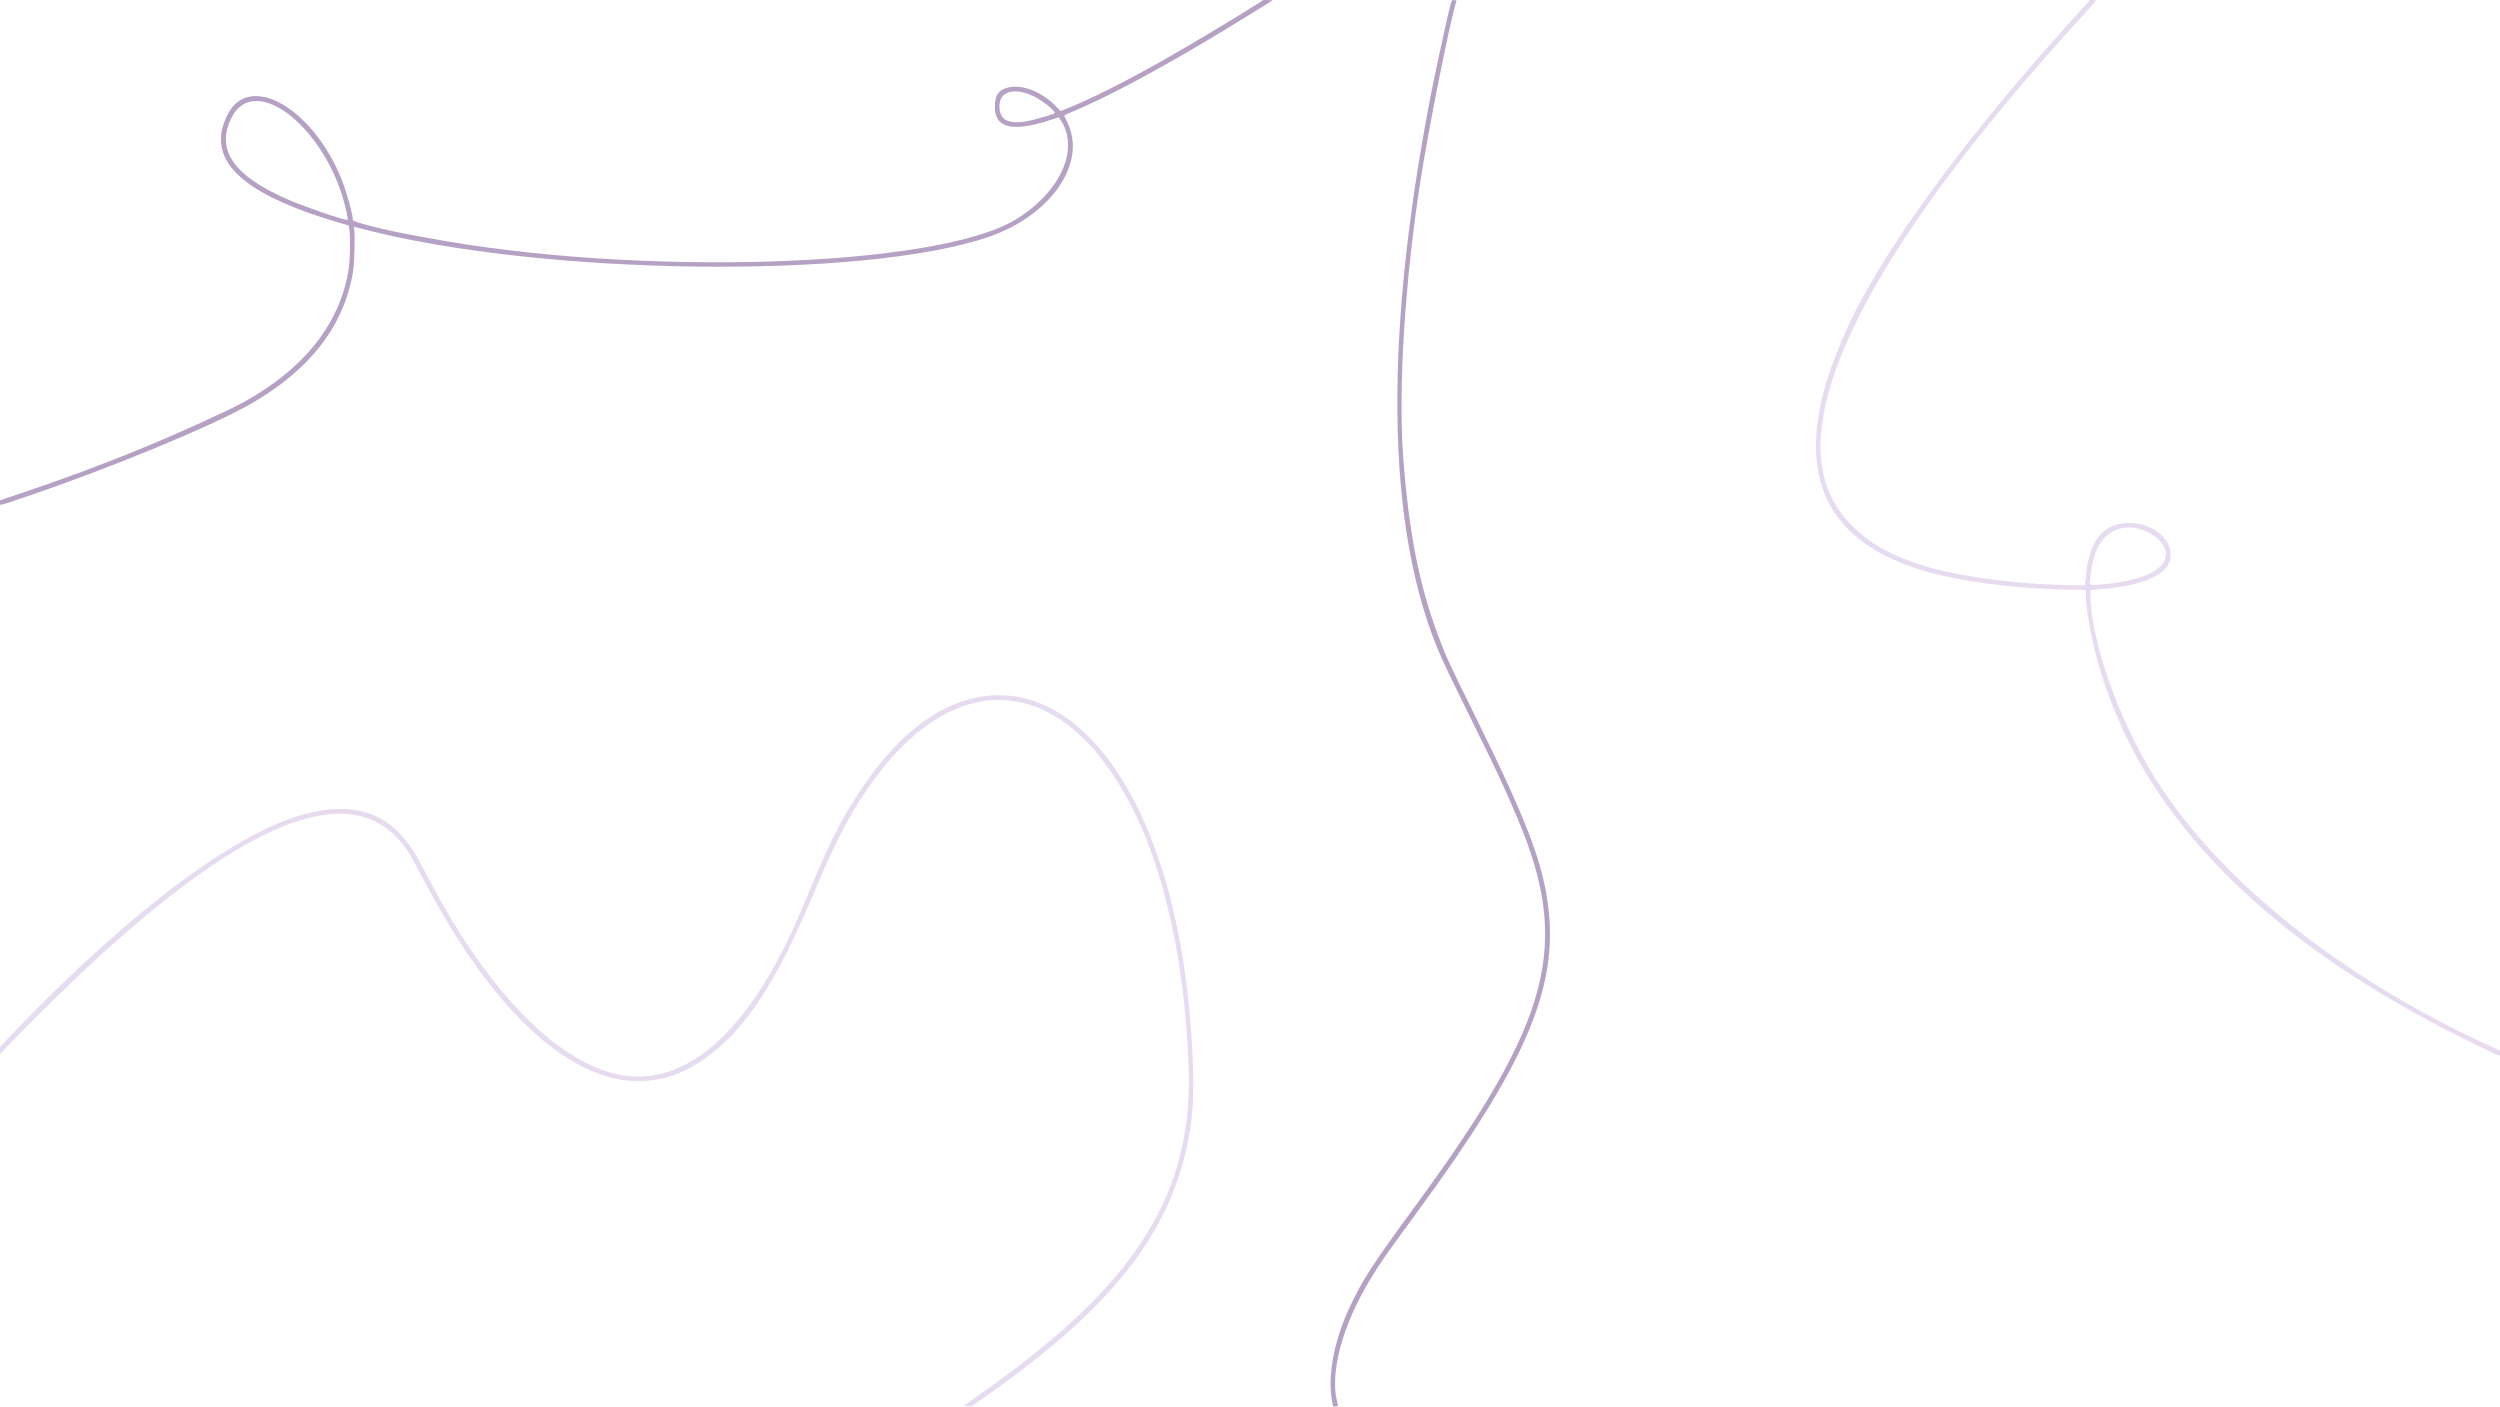
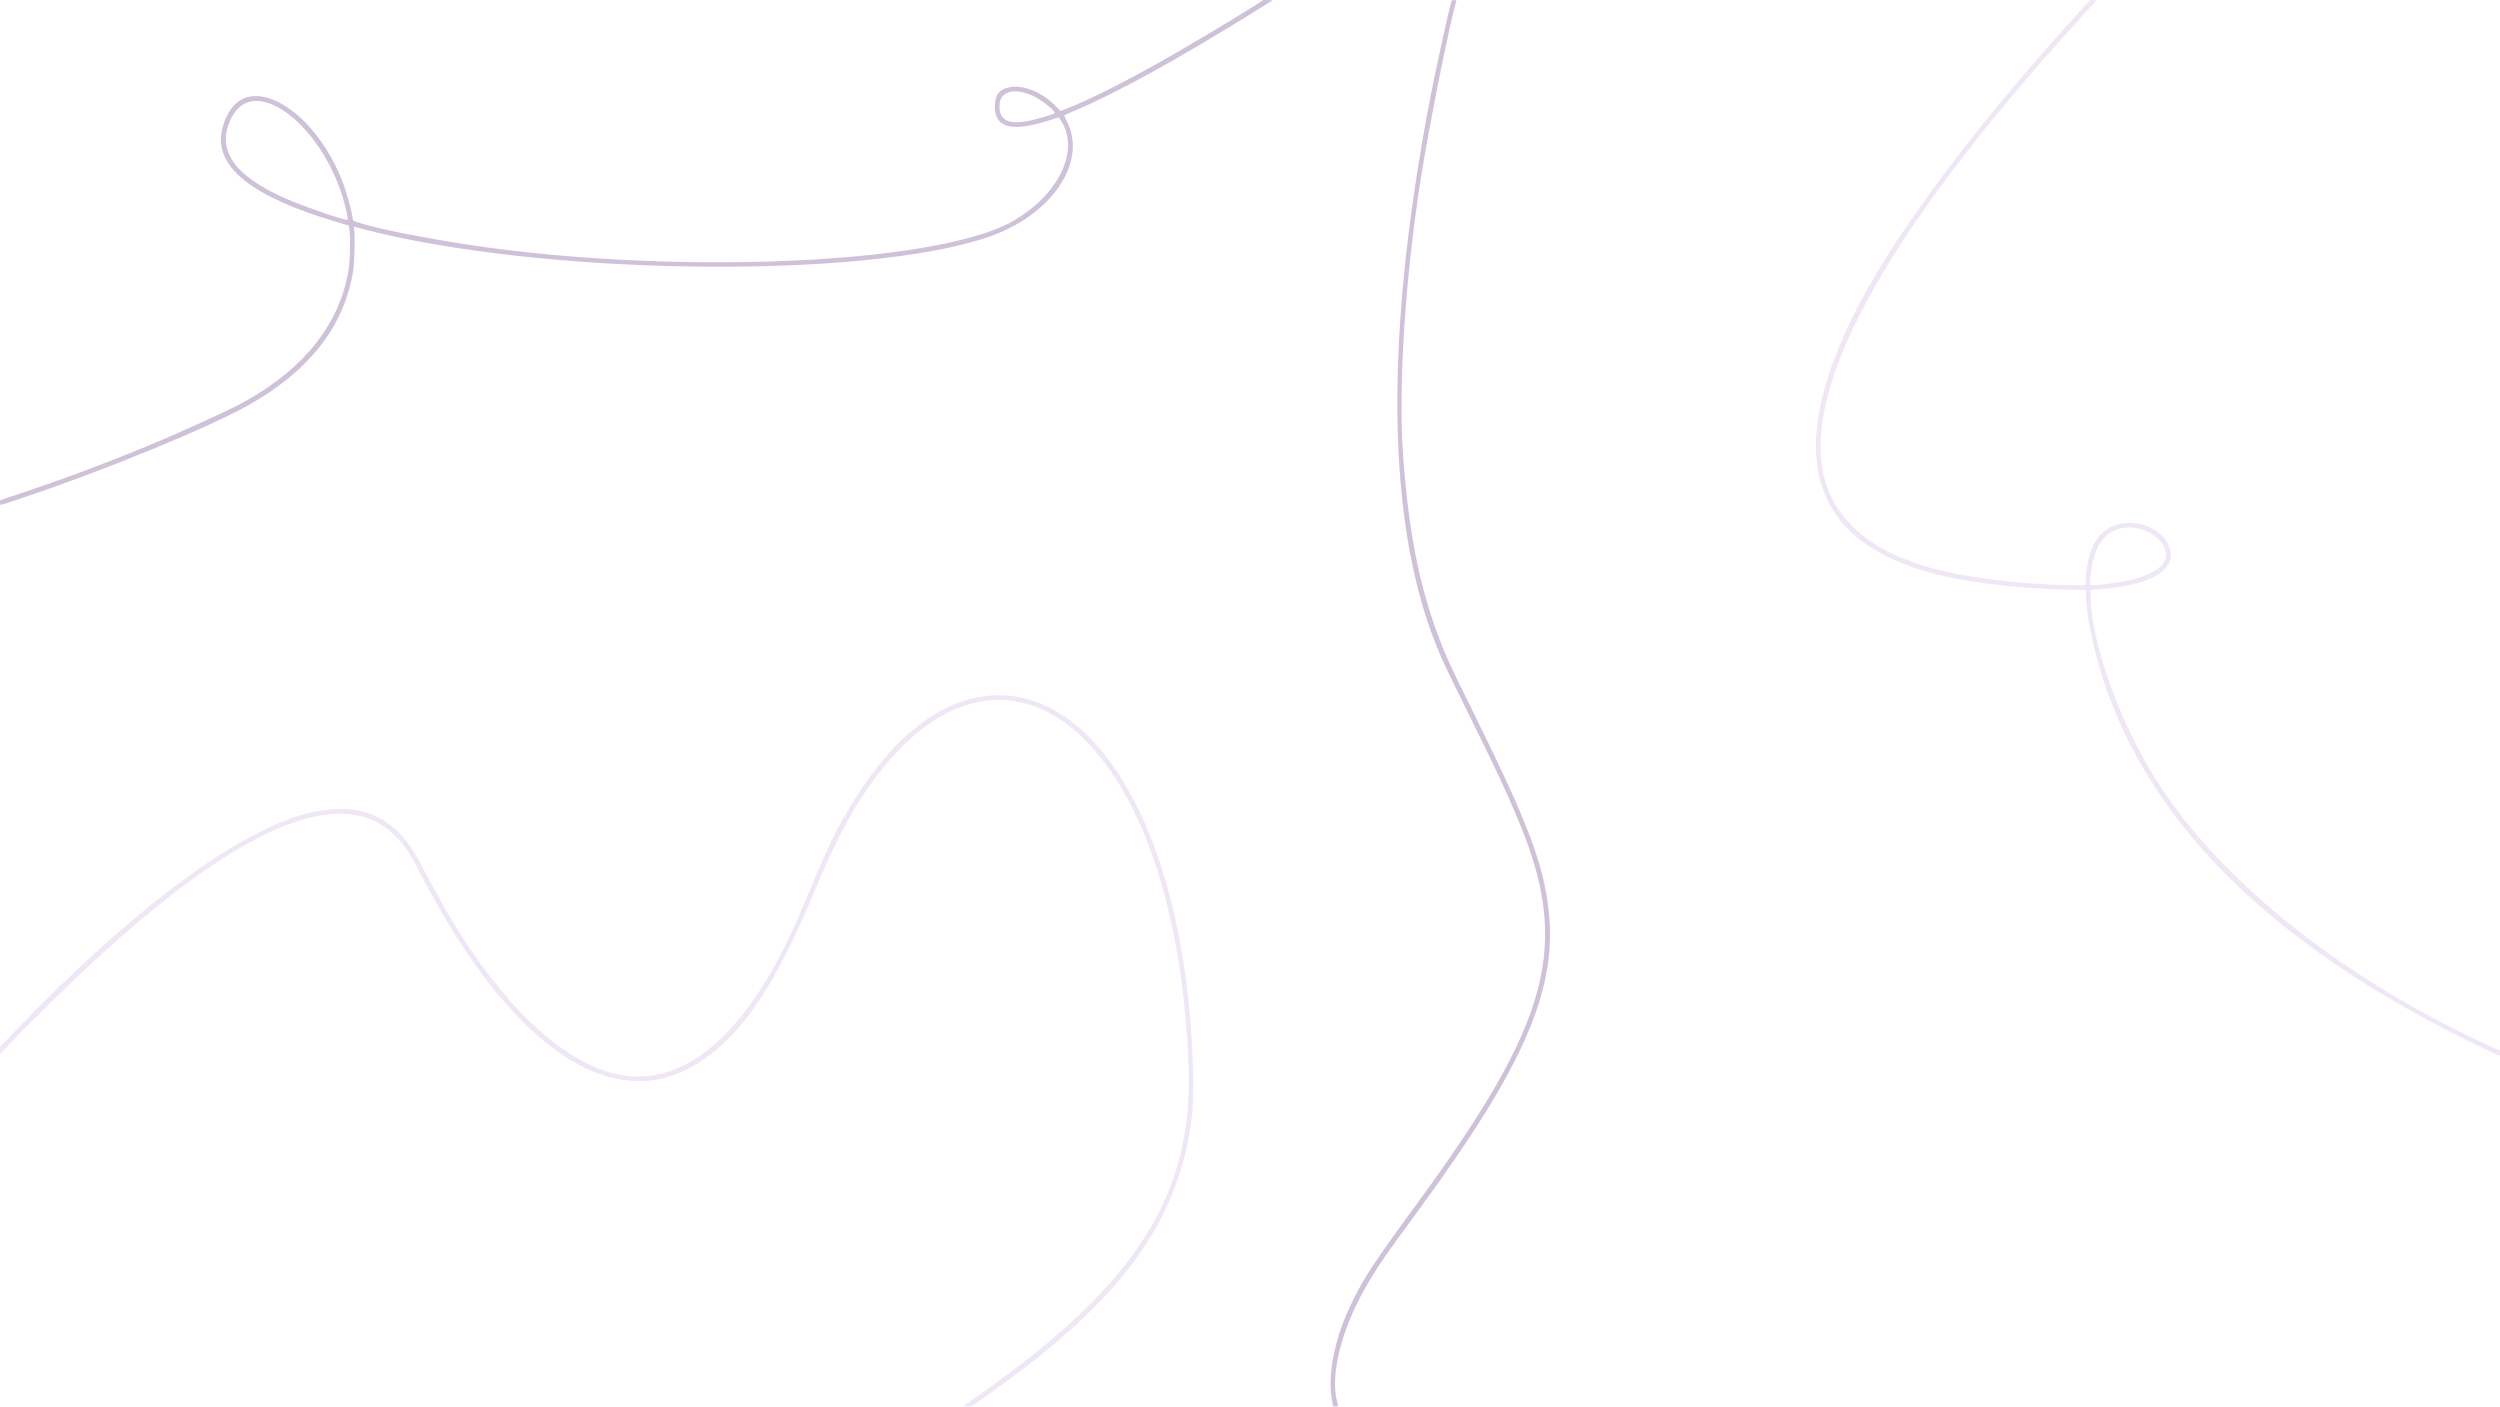
<svg xmlns="http://www.w3.org/2000/svg" version="1.1" id="svg1" width="1228.8" height="691.2" viewBox="0 0 1228.8 691.2">
  <defs id="defs1" />
-   <g id="g1" style="opacity:0.422">
+   <g id="g1" style="opacity:0.28">
    <path d="m 474.229,690.596 c 0.42,-0.325 4.435,-3.179 8.923,-6.343 76.292,-53.787 103.998,-98.327 100.985,-162.347 -0.512,-10.881 -0.685,-13.405 -1.655,-24.16 -2.646,-29.348 -9.29,-59.873 -17.9,-82.24 -1.016,-2.64 -2.031,-5.304 -2.255,-5.92 -0.224,-0.616 -1.541,-3.568 -2.927,-6.56 -32.562,-70.306 -86.421,-78.673 -129.593,-20.134 -10.76,14.59 -18.536,29.163 -29.271,54.854 -18.862,45.139 -33.959,68.197 -54.085,82.603 -41.985,30.054 -92.91,-2.095 -137.691,-86.923 -2.601,-4.928 -5.386,-10.112 -6.187,-11.52 -23,-40.405 -73.005,-25.053 -152.221,46.734 -12.87,11.663 -35.124,33.385 -45.718,44.626 l -4.675,4.96 -0.004,-1.823 -0.004,-1.823 7.145,-7.457 C 65.185,446.502 118.746,406.911 152.91,399.343 c 25.092,-5.558 41.617,2.077 53.683,24.803 1.402,2.64 3.884,7.32 5.517,10.4 26.82,50.599 58.422,84.013 87.522,92.537 35.232,10.321 68.671,-18.254 94.805,-81.017 12.963,-31.131 17.175,-39.835 26.096,-53.92 18.323,-28.931 38.911,-45.703 60.86,-49.579 45.893,-8.105 85.624,42.282 99.652,126.379 4.796,28.749 6.788,64.598 4.543,81.76 -6.669,50.995 -35.446,89.579 -101.277,135.791 l -6.68,4.689 h -2.083 -2.083 z" style="fill:#c6aadb;fill-opacity:1" id="path1-23" />
    <path d="m 1221.143,515.533 c -95.46,-45.568 -156.137,-101.538 -182.71,-168.536 -1.607,-4.053 -1.824,-4.621 -2.983,-7.845 -5.533,-15.386 -10.144,-36.558 -10.146,-46.59 l -5e-4,-2.594 -10.48,-0.188 c -24.113,-0.433 -51.577,-4.032 -68.424,-8.966 -46.134,-13.511 -62.481,-43.225 -49.54,-90.051 2.04,-7.38 3.867,-12.46 8.436,-23.446 16.291,-39.174 58.398,-97.489 116.281,-161.04 l 5.756,-6.32 h 1.546 c 2.029,0 2.43,-0.605 -4.95,7.461 C 924.532,116.05 881.186,196.748 898.585,240.773 c 5.925,14.993 19.453,27.172 37.919,34.136 1.408,0.531 3.28,1.239 4.16,1.573 8.634,3.278 25.392,6.865 39.36,8.426 2.464,0.275 5.56,0.643 6.88,0.816 6.377,0.839 18.698,1.64 27.864,1.813 l 10.104,0.19 0.415,-4.765 c 1.033,-11.861 4.792,-19.75 11.144,-23.392 12.307,-7.056 30.847,1.236 30.502,13.643 -0.239,8.601 -12.142,14.421 -33.22,16.242 l -6.168,0.533 v 2.411 c 0,22.266 13.911,61.724 31.823,90.262 31.671,50.461 92.411,98.803 166.177,132.259 l 3.28,1.488 v 1.294 c 0,1.633 0.707,1.833 -7.68,-2.17 z m -187.04,-228.386 c 20.039,-1.911 31.269,-7.584 30.464,-15.388 -0.774,-7.5 -12.498,-14.099 -21.608,-12.164 -8.725,1.854 -13.748,9.186 -15.266,22.283 -0.776,6.696 -1.583,6.032 6.41,5.269 z" style="fill:#c6aadb;fill-opacity:1" id="path1-2" />
    <path d="m 654.849,689.277 c -2.472,-12.446 0.649,-29.766 8.346,-46.32 6.462,-13.897 10.965,-20.855 32.657,-50.46 66.769,-91.126 76.438,-127.984 49.96,-190.451 -6.802,-16.048 -9.511,-21.816 -24.726,-52.645 -4.418,-8.952 -8.033,-16.327 -8.033,-16.389 0,-0.062 -0.657,-1.45 -1.46,-3.084 -30.02,-61.1 -32.779,-157.528 -8.134,-284.251 1.27,-6.531 6.723,-31.841 8.135,-37.76 2.092,-8.768 1.72,-7.84 3.14,-7.84 1.035,0 1.212,0.093 1.066,0.56 C 712.676,10.641 702.399,61.969 698.327,87.917 690.598,137.162 687.213,190.492 689.674,224.237 c 2.696,36.969 7.807,63.083 17.314,88.48 3.699,9.881 5.585,13.98 17.745,38.56 26.105,52.769 33.901,73.306 36.442,96 4.367,38.995 -11.888,76.575 -63.671,147.2 -16.731,22.819 -18.876,25.893 -24.173,34.64 -13.417,22.157 -19.733,45.537 -16.144,59.76 0.266,1.056 0.49,2.028 0.496,2.16 0.006,0.132 -0.539,0.24 -1.212,0.24 h -1.224 z" style="fill:#4e2172;fill-opacity:1" id="path1-1" />
    <path d="m 0.029,247.083 7.63e-4,-1.2 9.519,-3.188 c 9.631,-3.226 15.381,-5.234 25.839,-9.025 5.672,-2.056 6.613,-2.41 12.625,-4.747 1.664,-0.647 5.048,-1.945 7.52,-2.885 2.472,-0.94 5.935,-2.311 7.695,-3.047 1.76,-0.736 5.432,-2.244 8.16,-3.352 15.403,-6.252 41.064,-17.916 48.577,-22.081 29.505,-16.356 46.834,-38.139 51.293,-64.476 1.132,-6.688 1.044,-22.4 -0.125,-22.4 -0.835,0 -13.928,-4.078 -19.585,-6.1 -36.912,-13.193 -49.651,-28.705 -39.666,-48.3 10.782,-21.158 42.076,-3.164 56.209,32.32 2.297,5.768 5.373,16.994 5.378,19.626 0.001,0.871 16.246,4.981 27.912,7.063 1.456,0.26 4.977,0.913 7.826,1.452 102.726,19.438 250.8,14.965 289.872,-8.756 22.422,-13.613 31.96,-35.202 21.872,-49.509 l -0.596,-0.845 -3.763,1.248 c -18.738,6.213 -27.603,4.194 -27.603,-6.286 0,-6.059 2.117,-8.835 7.444,-9.763 6.923,-1.206 16.073,2.636 22.709,9.536 l 2.153,2.239 3.767,-1.519 c 11.475,-4.628 27.177,-12.519 46,-23.117 12.526,-7.052 35.563,-20.799 45.826,-27.345 l 4.219,-2.691 2.242,0.094 2.242,0.094 -5.341,3.336 C 580.055,28.565 548.042,46.223 526.748,55.034 c -2.024,0.838 -3.673,1.641 -3.664,1.786 0.009,0.145 0.692,1.631 1.517,3.303 9.853,19.947 -7.957,45.818 -38.802,56.365 -61.64,21.077 -219.886,19.024 -307.757,-3.994 l -4.226,-1.107 0.226,1.008 c 0.575,2.568 0.212,16.897 -0.54,21.328 -4.518,26.629 -21.193,48.137 -50.217,64.773 -19.505,11.18 -70.444,32.176 -111.763,46.067 -12.85,4.32 -11.495,4.023 -11.494,2.52 z M 170.28,104.043 c -8.545,-39.885 -44.777,-69.509 -56.487,-46.185 -7.835,15.606 0.842,28.415 27.035,39.908 8.244,3.618 27.168,10.174 29.803,10.327 0.464,0.027 0.425,-0.427 -0.351,-4.05 z M 506.108,59.308 c 3.627,-0.767 11.356,-3.049 12.252,-3.616 1.044,-0.661 -6.222,-6.513 -10.59,-8.529 -9.444,-4.359 -16.515,-2.237 -16.533,4.961 -0.018,7.094 4.647,9.348 14.871,7.184 z" style="fill:#4e2172;fill-opacity:1" id="path1-8" />
  </g>
</svg>
